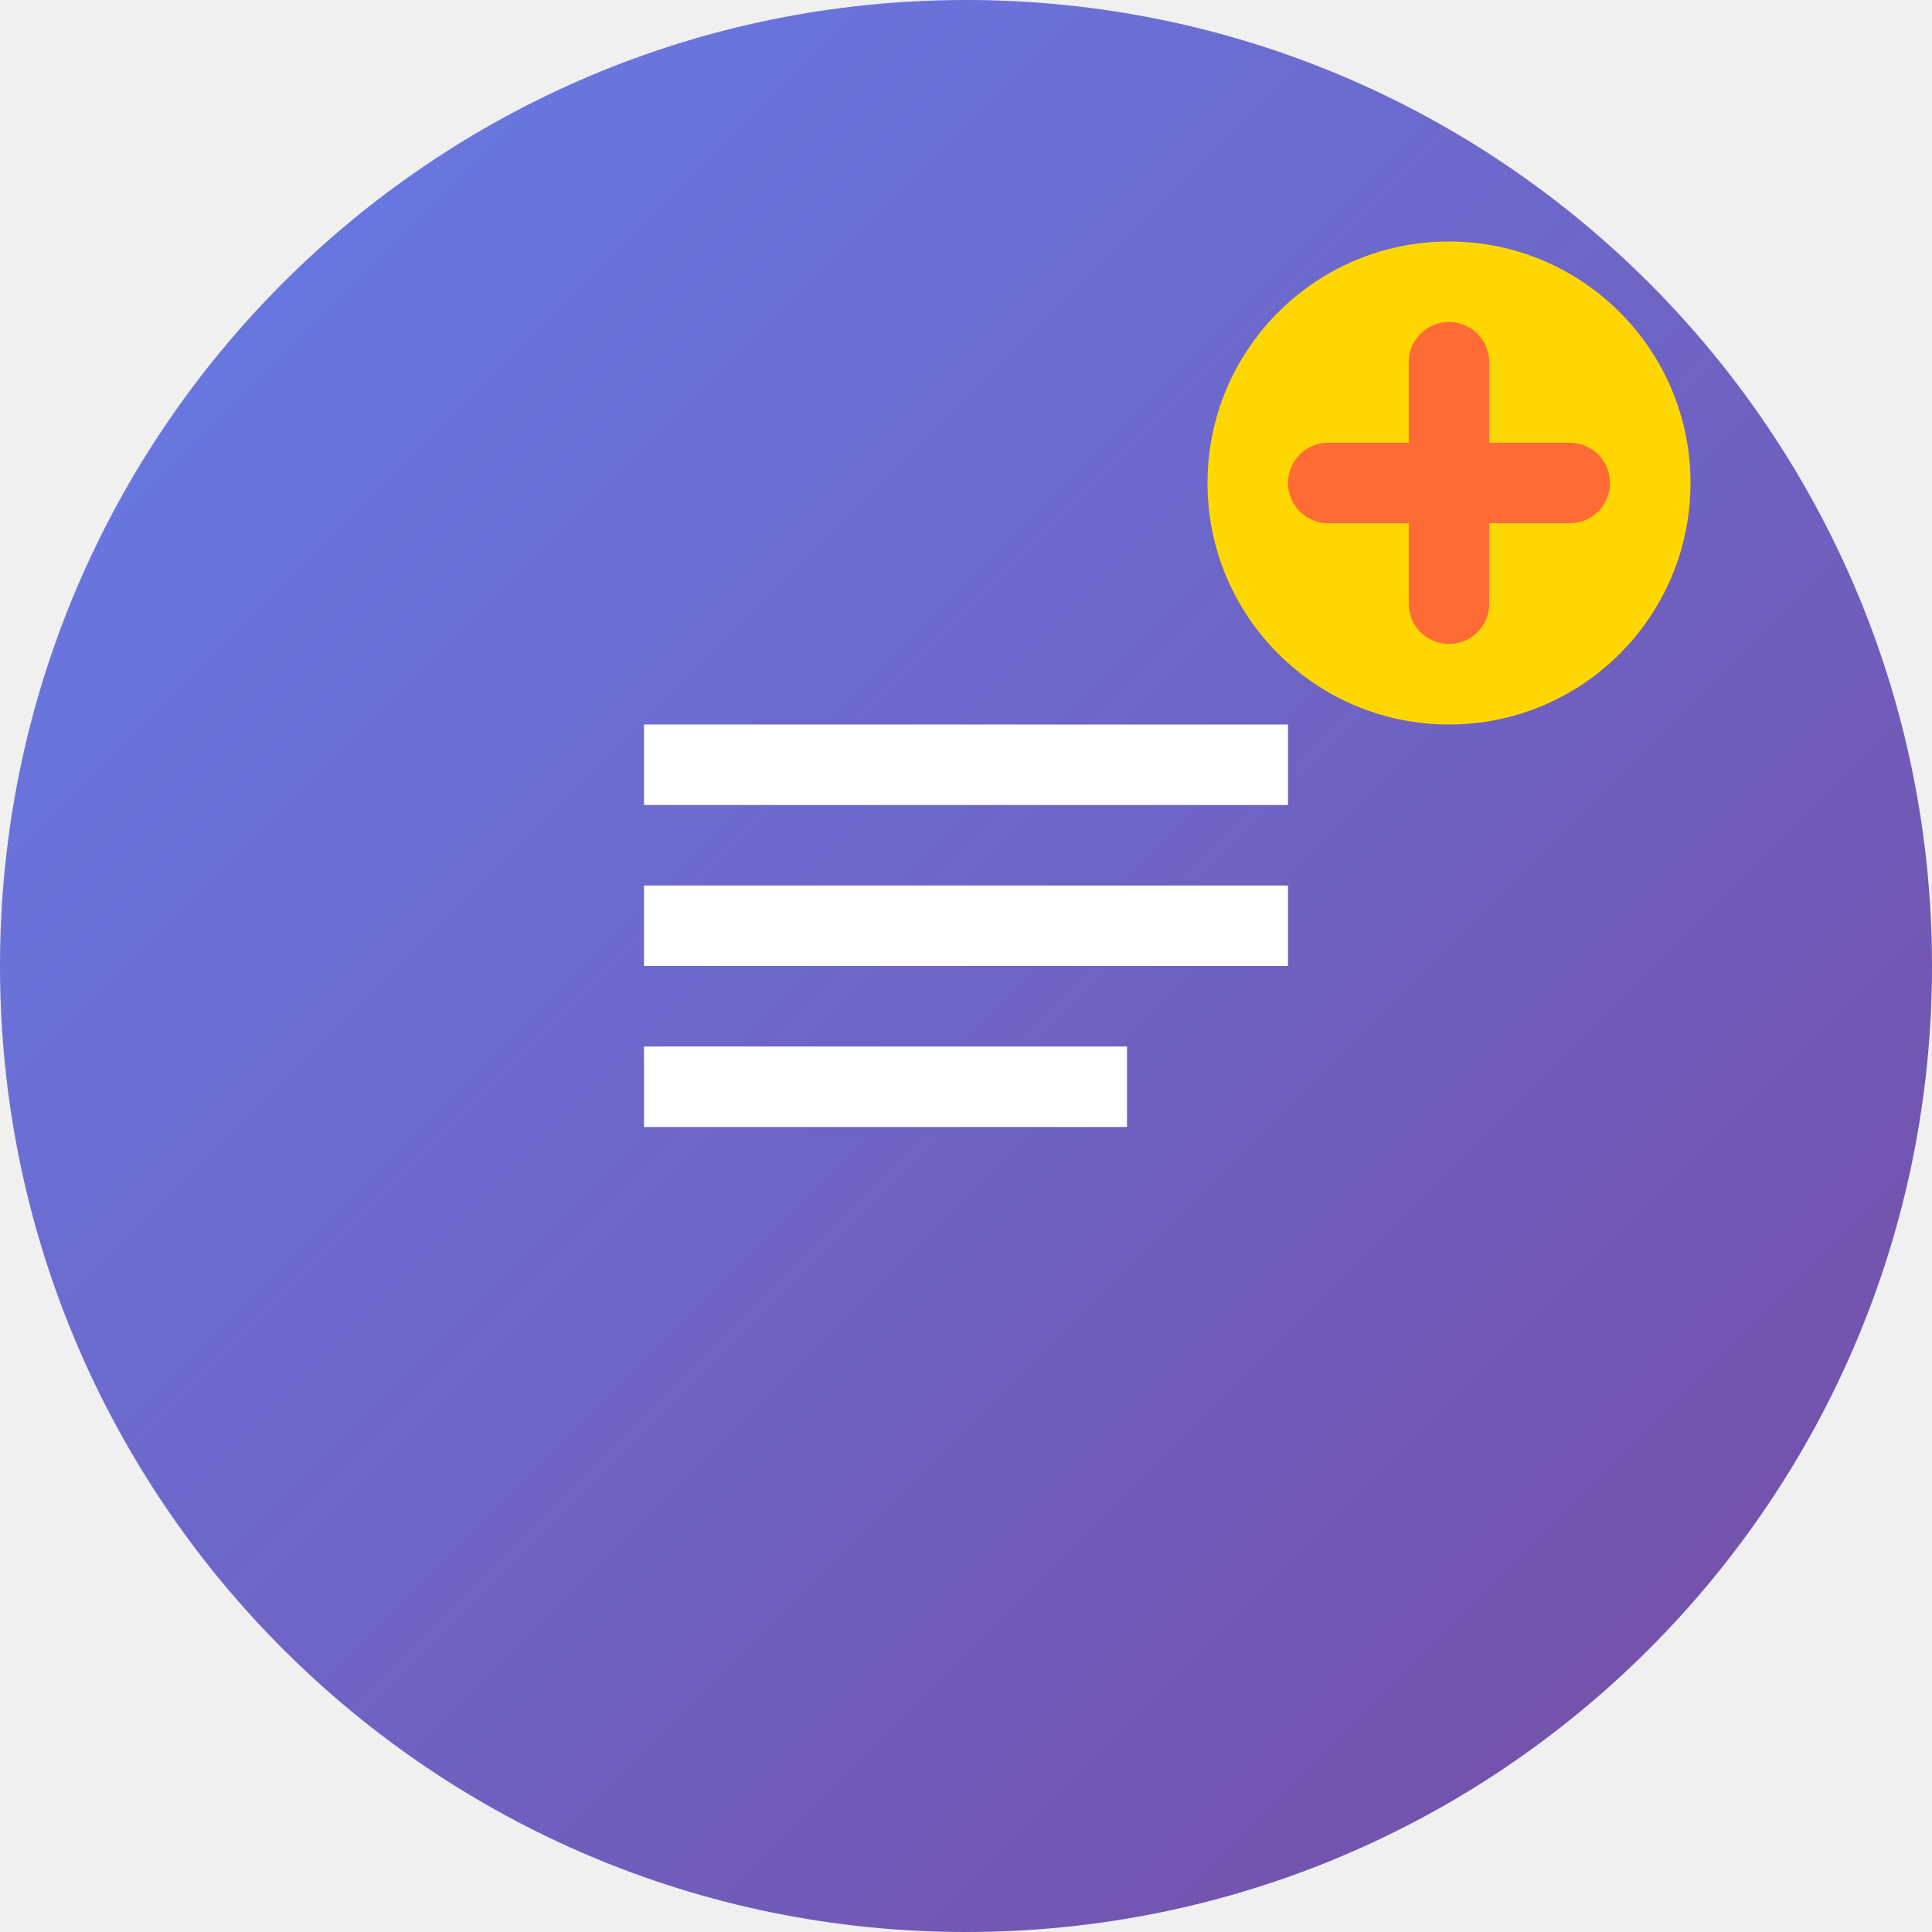
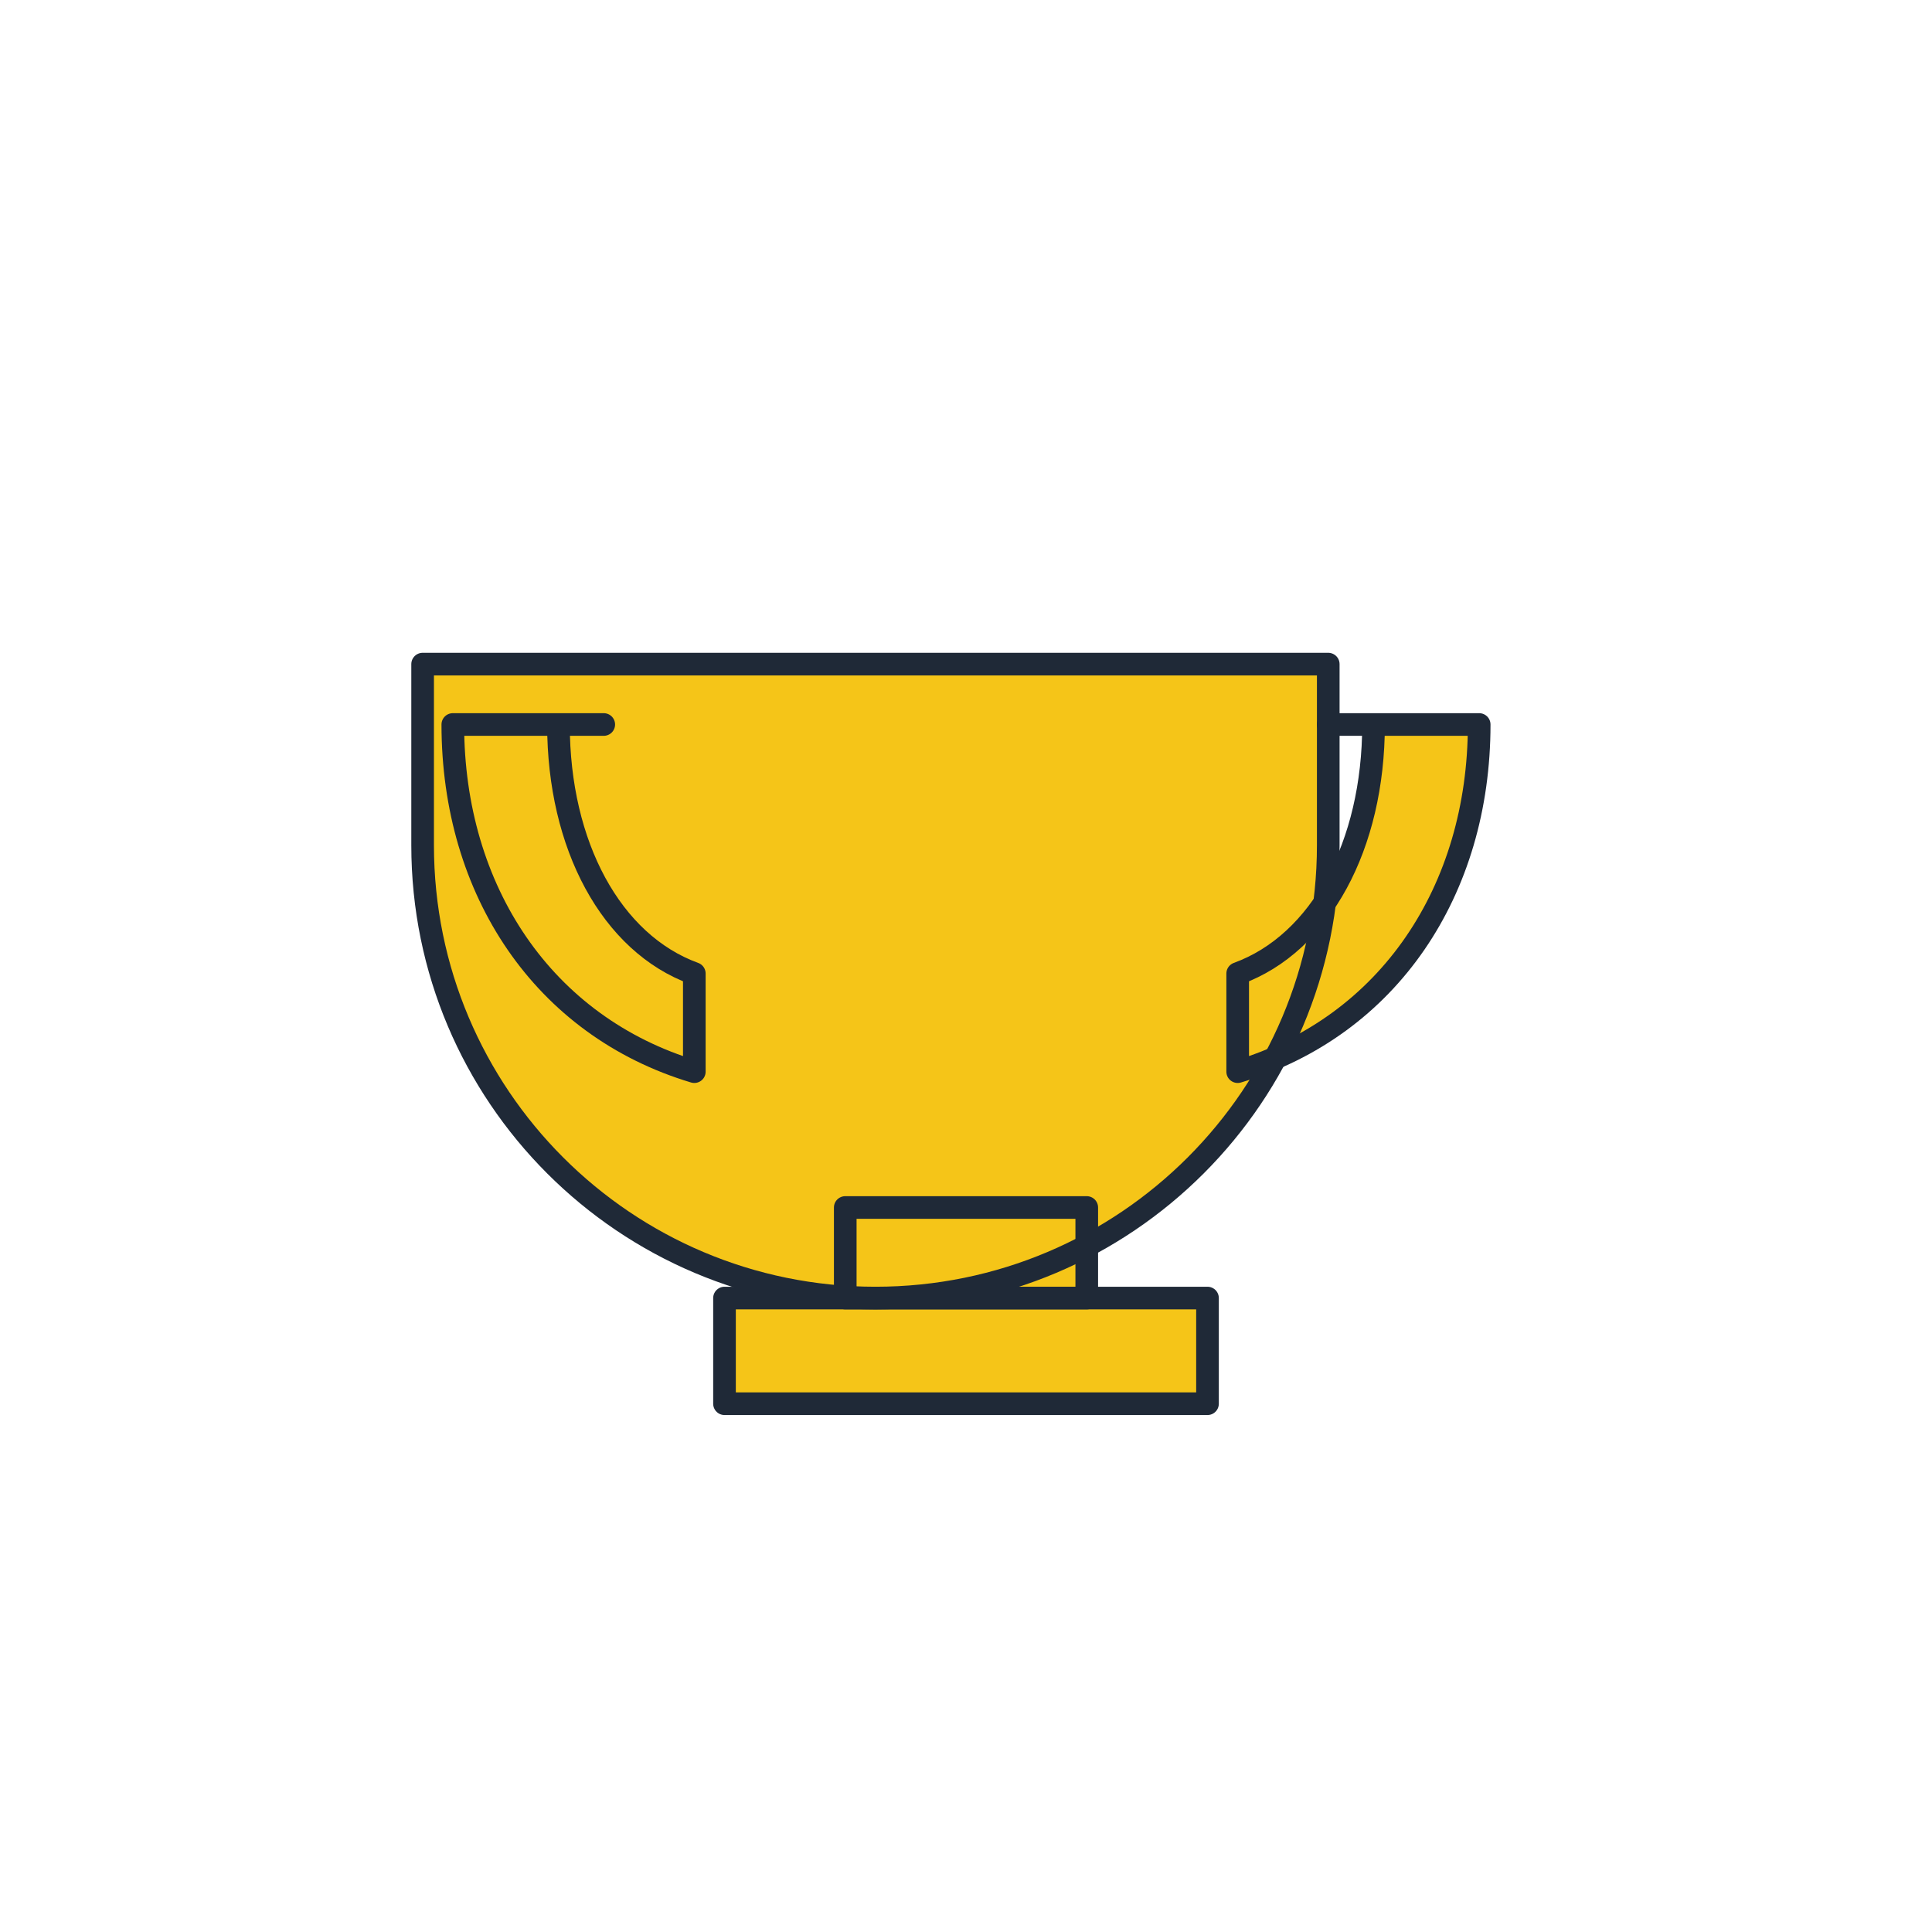
- <svg xmlns="http://www.w3.org/2000/svg" width="48" height="48" viewBox="0 0 48 48" fill="none">
-   <circle cx="24" cy="24" r="24" fill="url(#gradient)" />
-   <path d="M16 18h16v2H16v-2zm0 4h16v2H16v-2zm0 4h12v2H16v-2z" fill="white" />
-   <circle cx="36" cy="12" r="6" fill="#FFD700" />
-   <path d="M36 9v6M33 12h6" stroke="#FF6B35" stroke-width="2" stroke-linecap="round" />
-   <defs>
-     <linearGradient id="gradient" x1="0%" y1="0%" x2="100%" y2="100%">
-       <stop offset="0%" style="stop-color:#667eea;stop-opacity:1" />
-       <stop offset="100%" style="stop-color:#764ba2;stop-opacity:1" />
-     </linearGradient>
-   </defs>
+ <svg xmlns="http://www.w3.org/2000/svg" width="512" height="512" viewBox="0 0 512 512" version="1.2" baseProfile="tiny">
+   <rect width="512" height="512" fill="#FFFFFF" />
+   <g fill="#F5C518">
+     <path d="M160 176h192v48c0 66.3-53.7 120-120 120s-120-53.7-120-120v-48z" />
+     <rect x="224" y="320" width="64" height="24" />
+     <rect x="192" y="344" width="128" height="28" />
+   </g>
+   <g fill="#F5C518">
+     <path d="M160 192h-40c0 44 24 80 64 92v-26c-22-8-36-34-36-66z" />
+     <path d="M352 192h40c0 44-24 80-64 92v-26c22-8 36-34 36-66z" />
+   </g>
+   <g fill="none" stroke="#1F2937" stroke-width="6" stroke-linejoin="round" stroke-linecap="round">
+     <path d="M160 176h192v48c0 66.3-53.7 120-120 120s-120-53.7-120-120v-48z" />
+     <rect x="224" y="320" width="64" height="24" />
+     <rect x="192" y="344" width="128" height="28" />
+     <path d="M160 192h-40c0 44 24 80 64 92v-26c-22-8-36-34-36-66z" />
+     <path d="M352 192h40c0 44-24 80-64 92v-26c22-8 36-34 36-66z" />
+   </g>
</svg>
